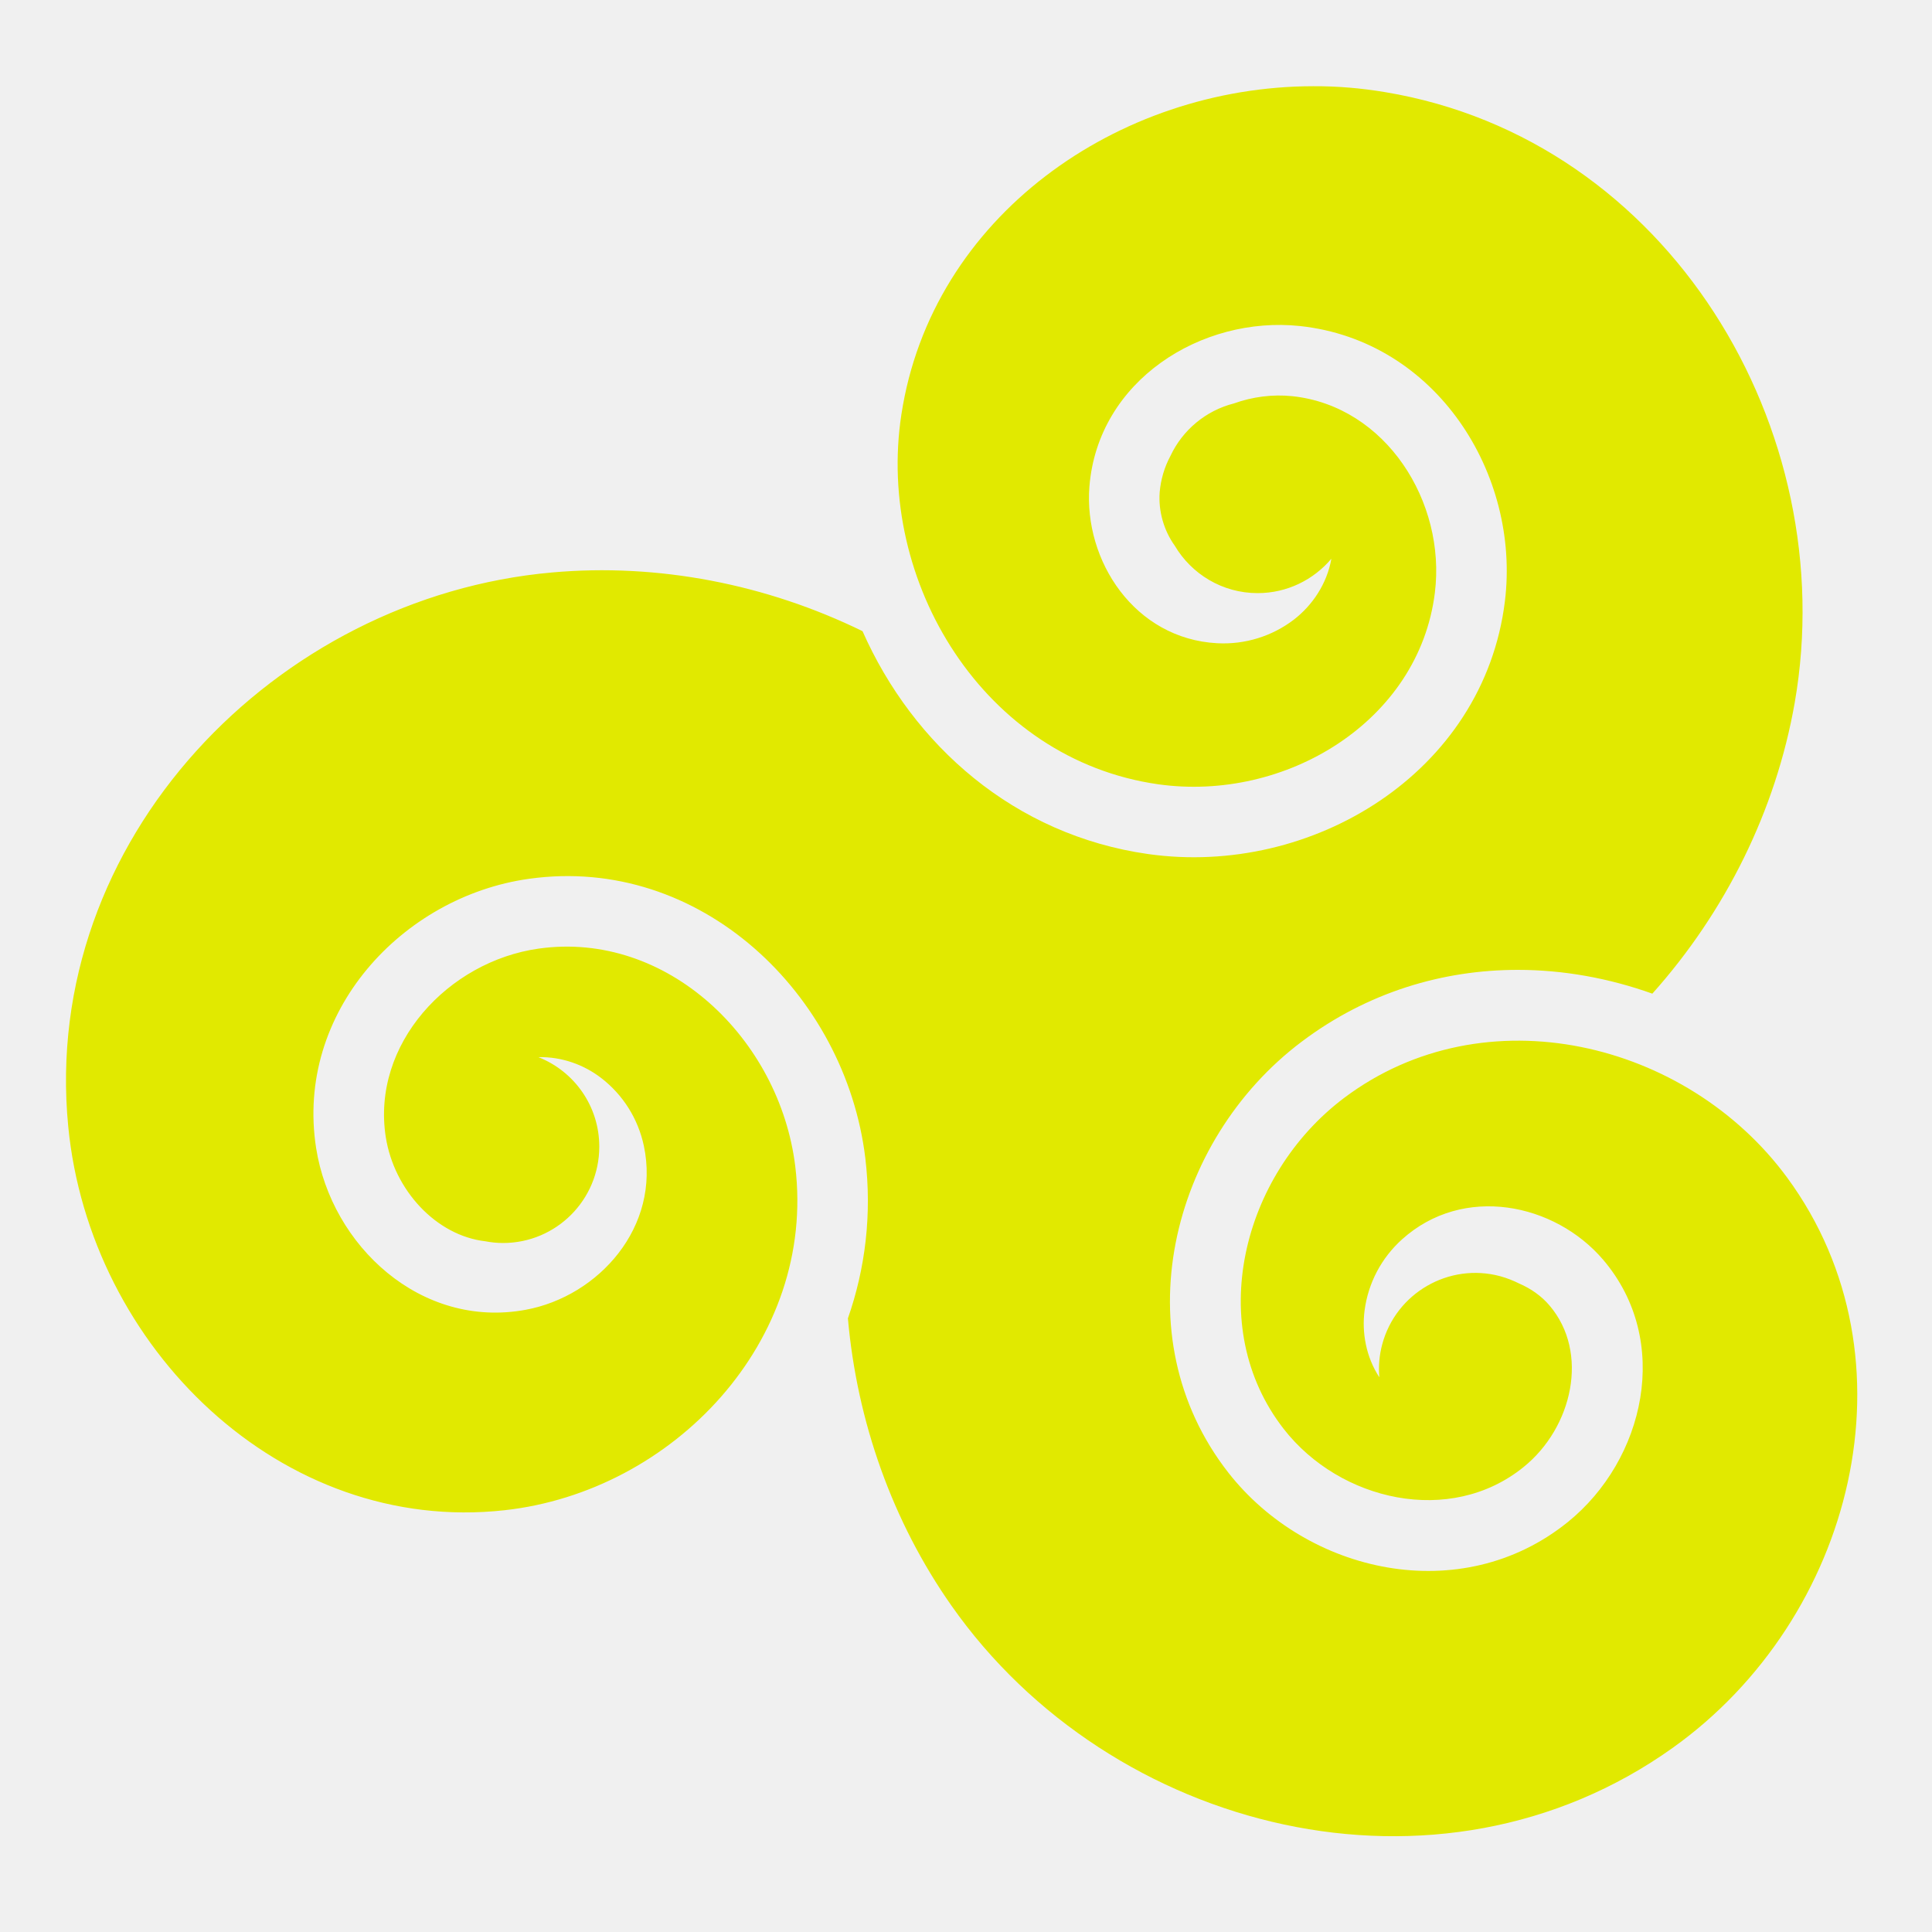
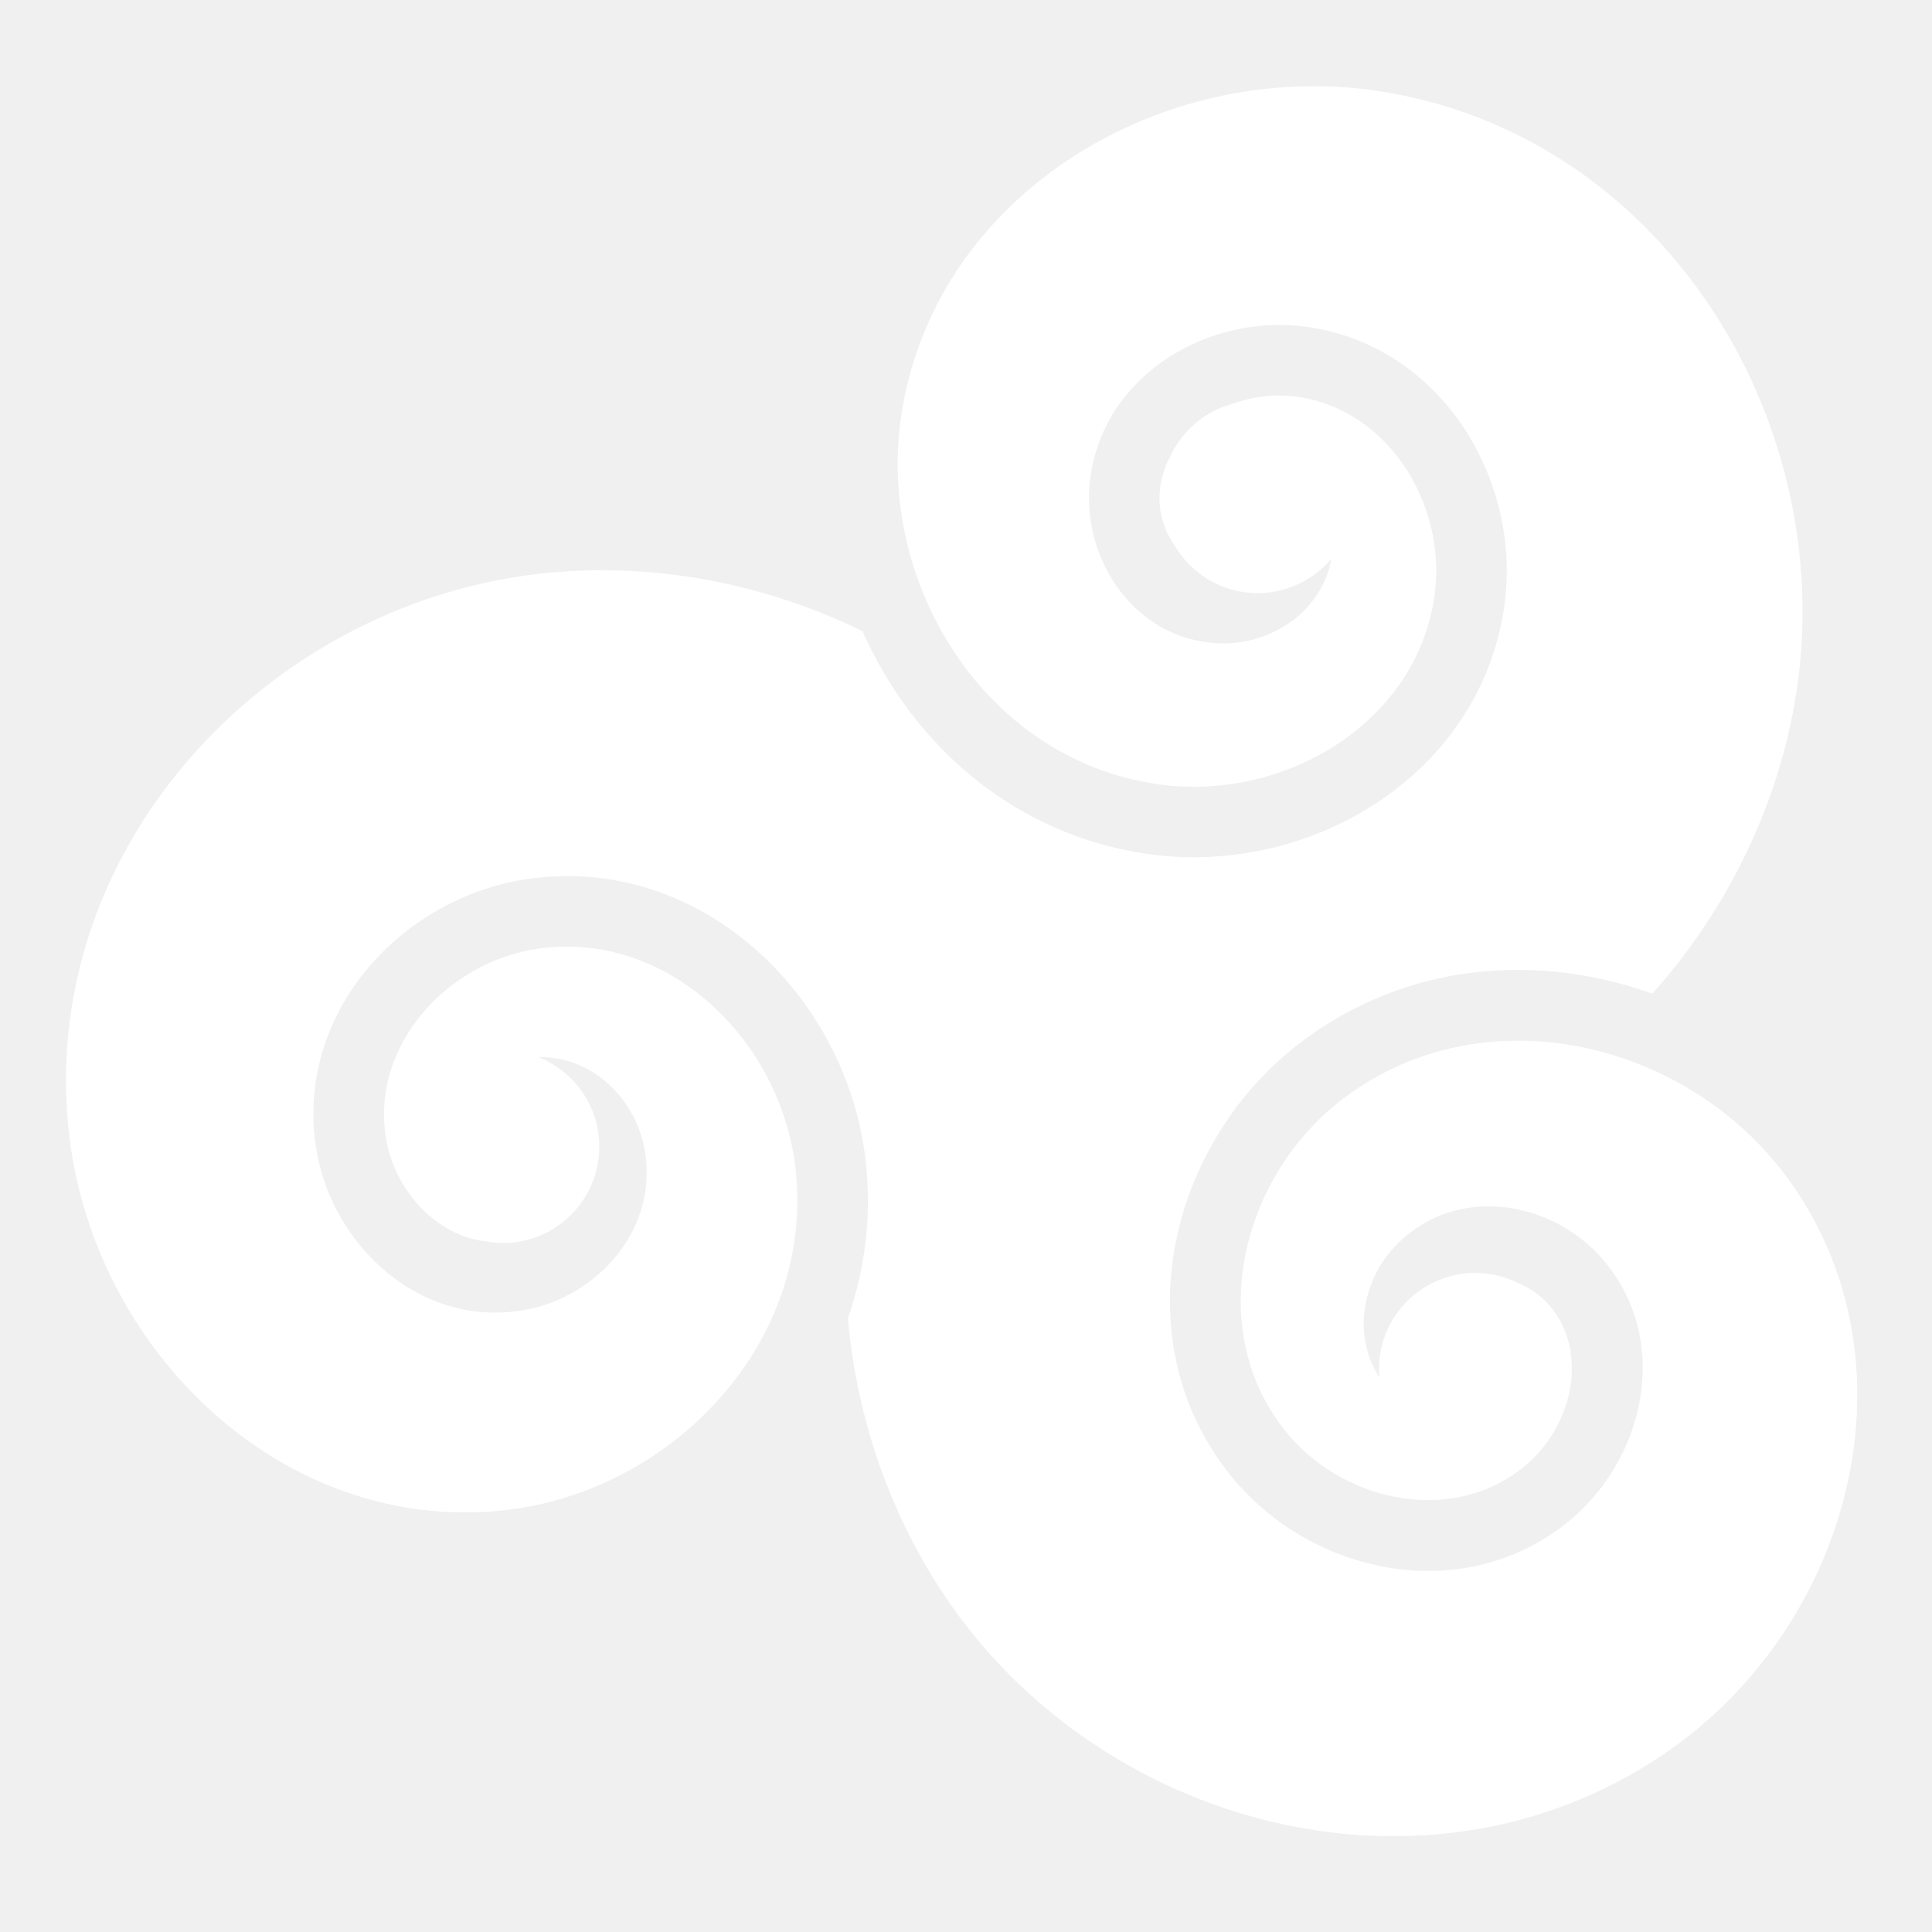
<svg xmlns="http://www.w3.org/2000/svg" width="16" height="16" viewBox="0 0 16 16" fill="none">
  <g clip-path="url(#clip0_214_2)">
-     <path d="M10.875 0.714C9.259 0.716 7.716 1.792 7.465 3.432C7.252 4.819 8.149 6.29 9.591 6.495C10.646 6.644 11.752 5.974 11.883 4.908C11.976 4.158 11.479 3.364 10.703 3.281C10.538 3.264 10.372 3.286 10.219 3.341C9.986 3.4 9.793 3.562 9.693 3.776C9.643 3.869 9.613 3.971 9.604 4.076C9.592 4.233 9.639 4.394 9.728 4.518C9.867 4.754 10.123 4.912 10.415 4.912C10.66 4.912 10.879 4.801 11.026 4.627C10.989 4.837 10.867 5.014 10.716 5.131C10.534 5.27 10.31 5.339 10.081 5.327C9.397 5.291 8.974 4.644 9.022 4.03C9.092 3.15 9.952 2.614 10.765 2.7C11.897 2.821 12.592 3.928 12.463 4.979C12.288 6.403 10.861 7.264 9.509 7.073C8.401 6.916 7.561 6.172 7.143 5.227C6.347 4.838 5.45 4.662 4.571 4.741C2.284 4.944 0.335 6.956 0.565 9.328C0.742 11.158 2.328 12.712 4.179 12.507C5.573 12.353 6.762 11.106 6.586 9.659C6.457 8.602 5.524 7.706 4.461 7.856C3.713 7.961 3.074 8.647 3.195 9.418C3.264 9.854 3.61 10.233 4.021 10.28C4.068 10.289 4.116 10.294 4.166 10.294C4.606 10.294 4.963 9.937 4.963 9.496C4.963 9.159 4.754 8.871 4.459 8.755C4.653 8.75 4.838 8.819 4.978 8.927C5.159 9.066 5.284 9.264 5.332 9.489C5.474 10.158 4.959 10.735 4.354 10.847C3.485 11.008 2.745 10.316 2.618 9.508C2.442 8.384 3.331 7.425 4.38 7.278C5.8 7.078 7.001 8.234 7.166 9.589C7.222 10.057 7.166 10.506 7.022 10.918C7.097 11.771 7.39 12.601 7.88 13.298C9.199 15.177 11.915 15.859 13.854 14.474C15.351 13.405 15.903 11.254 14.801 9.753C13.97 8.622 12.296 8.217 11.132 9.092C10.28 9.733 9.972 10.989 10.632 11.835C11.097 12.431 12.01 12.641 12.617 12.15C13.023 11.823 13.165 11.201 12.832 10.811C12.765 10.732 12.677 10.671 12.582 10.63C12.532 10.605 12.479 10.584 12.424 10.569C11.999 10.455 11.561 10.708 11.447 11.133C11.423 11.222 11.415 11.314 11.423 11.406C11.312 11.236 11.277 11.034 11.301 10.852C11.331 10.625 11.44 10.418 11.611 10.264C12.119 9.806 12.876 9.964 13.276 10.432C13.85 11.104 13.62 12.091 12.984 12.605C12.098 13.32 10.824 13.029 10.172 12.195C9.289 11.064 9.69 9.446 10.781 8.626C11.323 8.218 11.947 8.032 12.57 8.032C12.948 8.032 13.326 8.101 13.684 8.229C14.29 7.551 14.707 6.711 14.863 5.82C15.258 3.558 13.821 1.154 11.471 0.763C11.274 0.73 11.075 0.713 10.875 0.714L10.875 0.714Z" fill="#E1E900" />
+     <path d="M10.875 0.714C9.259 0.716 7.716 1.792 7.465 3.432C7.252 4.819 8.149 6.29 9.591 6.495C10.646 6.644 11.752 5.974 11.883 4.908C11.976 4.158 11.479 3.364 10.703 3.281C10.538 3.264 10.372 3.286 10.219 3.341C9.986 3.4 9.793 3.562 9.693 3.776C9.643 3.869 9.613 3.971 9.604 4.076C9.592 4.233 9.639 4.394 9.728 4.518C9.867 4.754 10.123 4.912 10.415 4.912C10.66 4.912 10.879 4.801 11.026 4.627C10.989 4.837 10.867 5.014 10.716 5.131C10.534 5.27 10.31 5.339 10.081 5.327C9.397 5.291 8.974 4.644 9.022 4.03C9.092 3.15 9.952 2.614 10.765 2.7C11.897 2.821 12.592 3.928 12.463 4.979C12.288 6.403 10.861 7.264 9.509 7.073C8.401 6.916 7.561 6.172 7.143 5.227C6.347 4.838 5.45 4.662 4.571 4.741C2.284 4.944 0.335 6.956 0.565 9.328C0.742 11.158 2.328 12.712 4.179 12.507C5.573 12.353 6.762 11.106 6.586 9.659C6.457 8.602 5.524 7.706 4.461 7.856C3.713 7.961 3.074 8.647 3.195 9.418C3.264 9.854 3.61 10.233 4.021 10.28C4.068 10.289 4.116 10.294 4.166 10.294C4.606 10.294 4.963 9.937 4.963 9.496C4.963 9.159 4.754 8.871 4.459 8.755C4.653 8.75 4.838 8.819 4.978 8.927C5.159 9.066 5.284 9.264 5.332 9.489C5.474 10.158 4.959 10.735 4.354 10.847C3.485 11.008 2.745 10.316 2.618 9.508C2.442 8.384 3.331 7.425 4.38 7.278C5.8 7.078 7.001 8.234 7.166 9.589C7.222 10.057 7.166 10.506 7.022 10.918C7.097 11.771 7.39 12.601 7.88 13.298C9.199 15.177 11.915 15.859 13.854 14.474C15.351 13.405 15.903 11.254 14.801 9.753C13.97 8.622 12.296 8.217 11.132 9.092C10.28 9.733 9.972 10.989 10.632 11.835C11.097 12.431 12.01 12.641 12.617 12.15C13.023 11.823 13.165 11.201 12.832 10.811C12.765 10.732 12.677 10.671 12.582 10.63C12.532 10.605 12.479 10.584 12.424 10.569C11.999 10.455 11.561 10.708 11.447 11.133C11.423 11.222 11.415 11.314 11.423 11.406C11.312 11.236 11.277 11.034 11.301 10.852C11.331 10.625 11.44 10.418 11.611 10.264C12.119 9.806 12.876 9.964 13.276 10.432C13.85 11.104 13.62 12.091 12.984 12.605C12.098 13.32 10.824 13.029 10.172 12.195C9.289 11.064 9.69 9.446 10.781 8.626C11.323 8.218 11.947 8.032 12.57 8.032C12.948 8.032 13.326 8.101 13.684 8.229C14.29 7.551 14.707 6.711 14.863 5.82C15.258 3.558 13.821 1.154 11.471 0.763C11.274 0.73 11.075 0.713 10.875 0.714L10.875 0.714Z" fill="white" />
  </g>
  <defs>
    <clipPath id="clip0_214_2">
      <rect width="16" height="16" fill="white" />
    </clipPath>
  </defs>
</svg>
